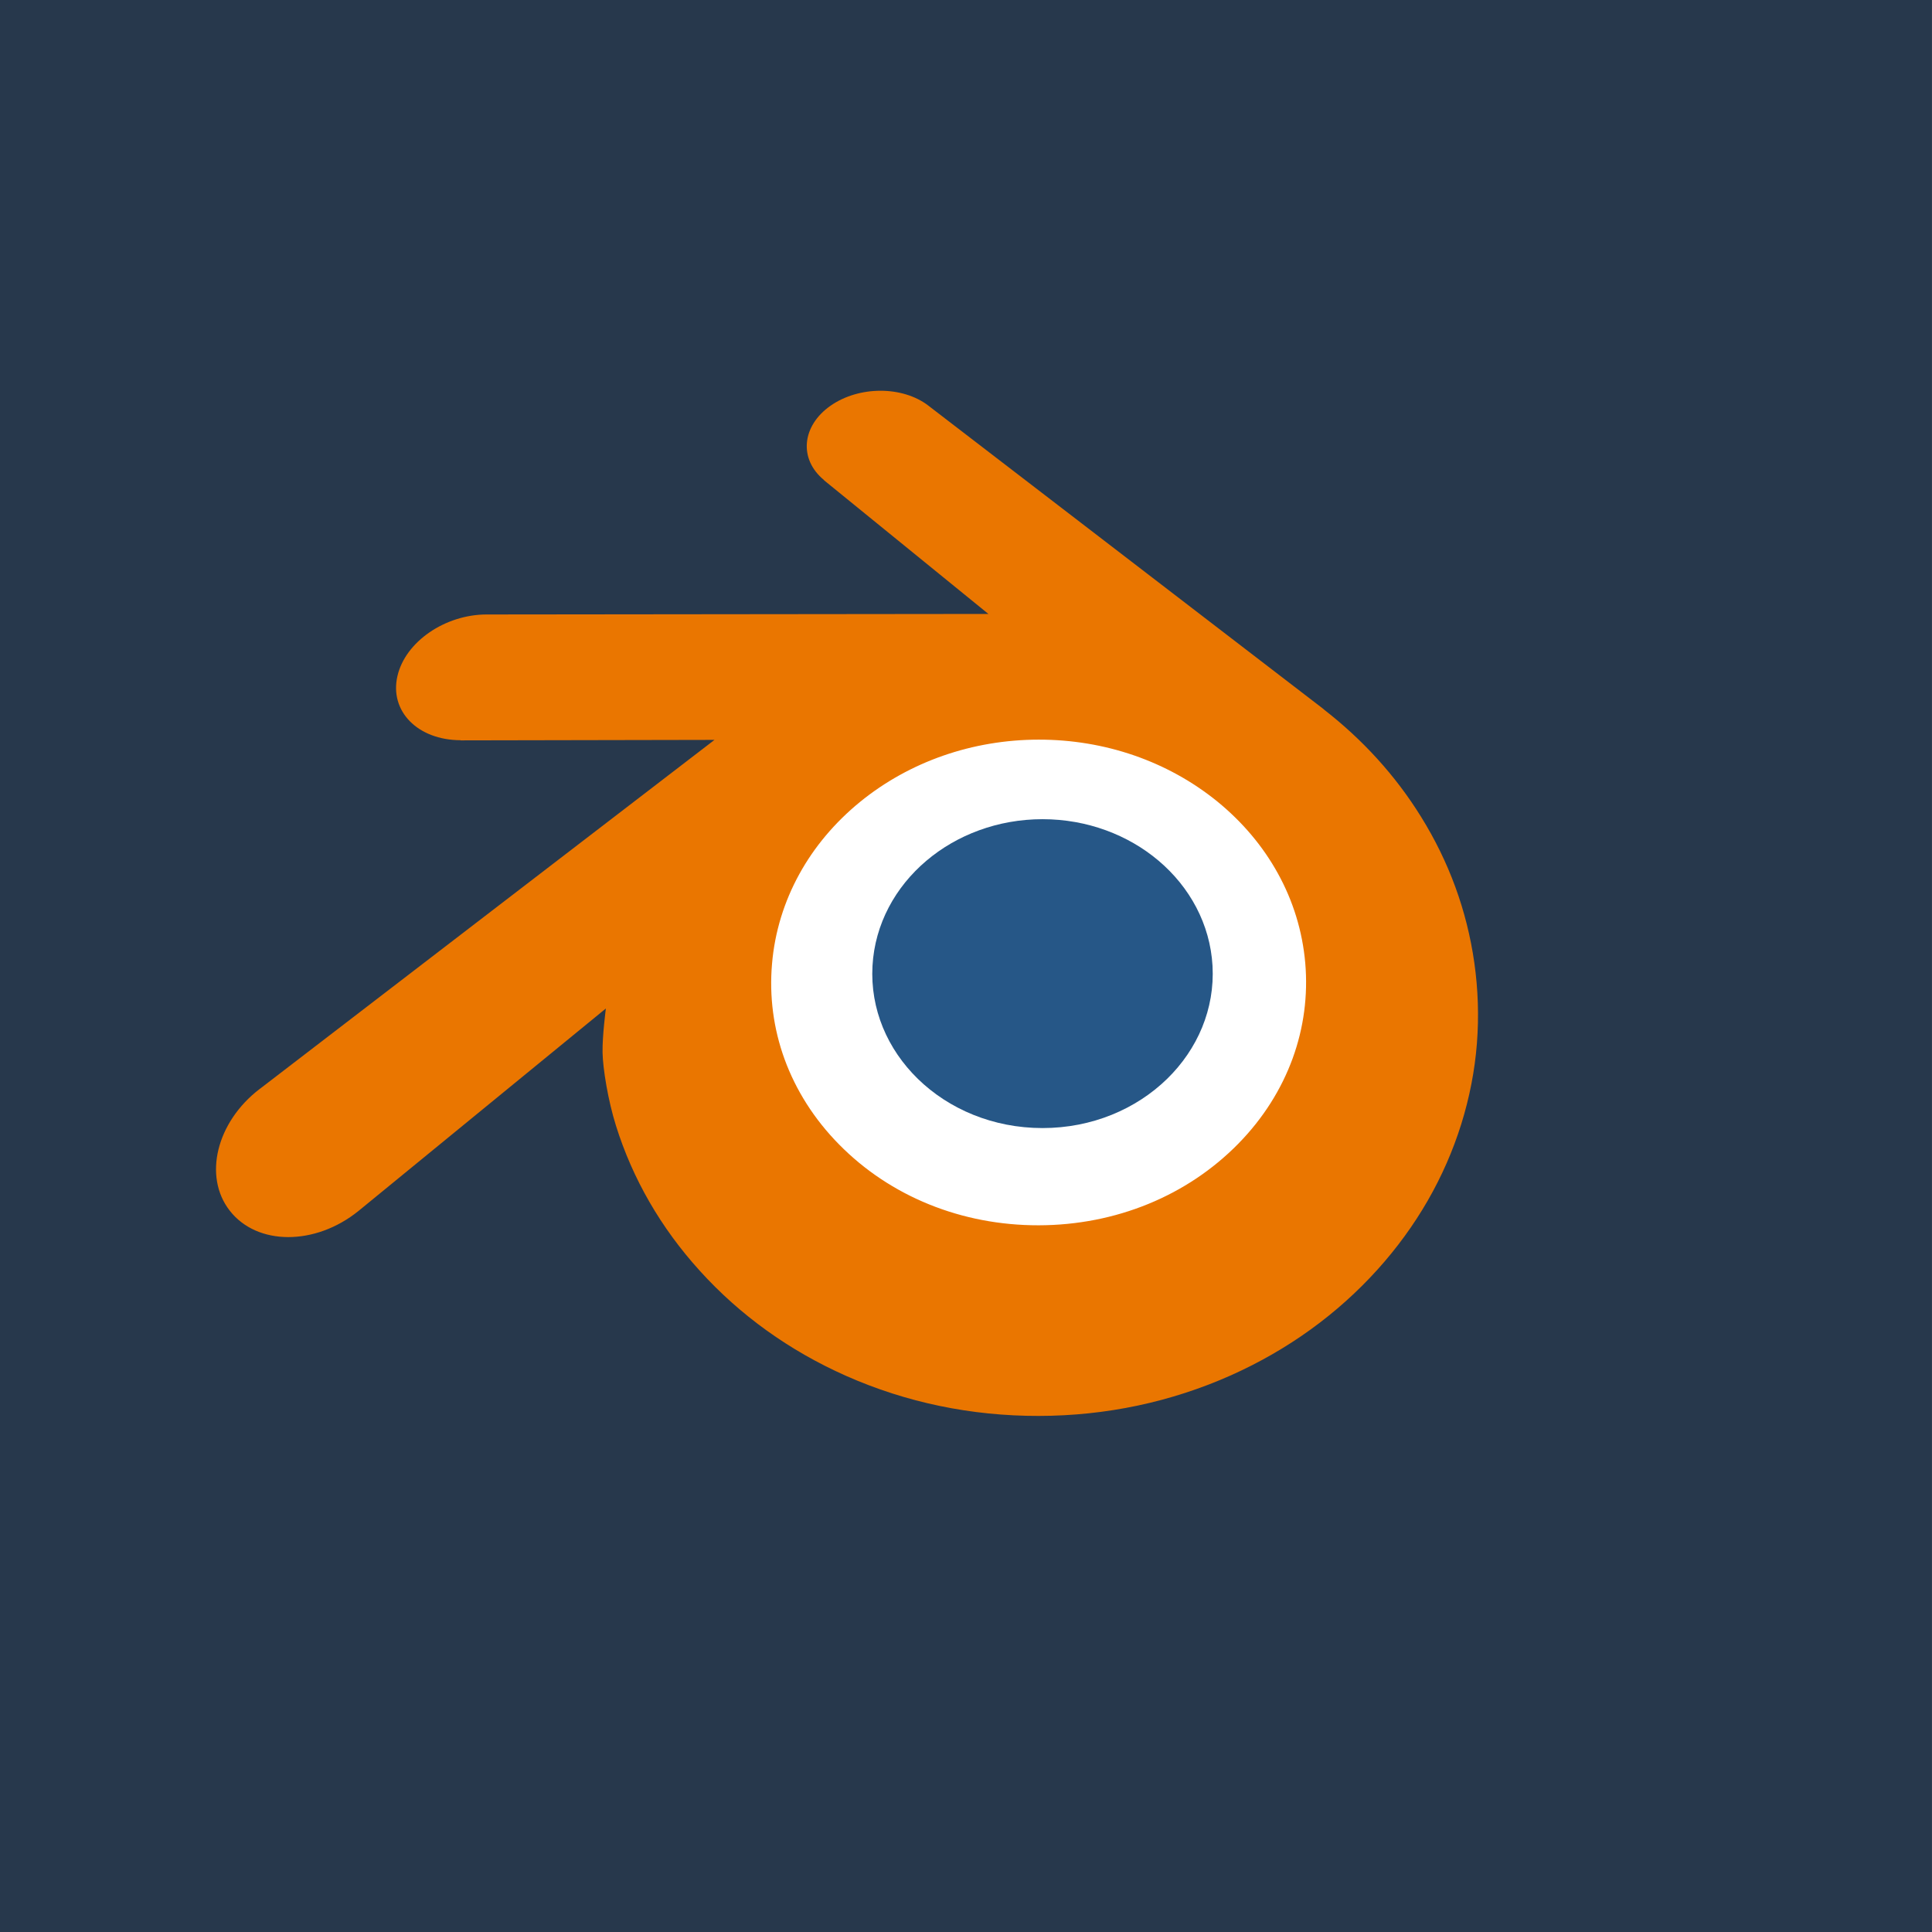
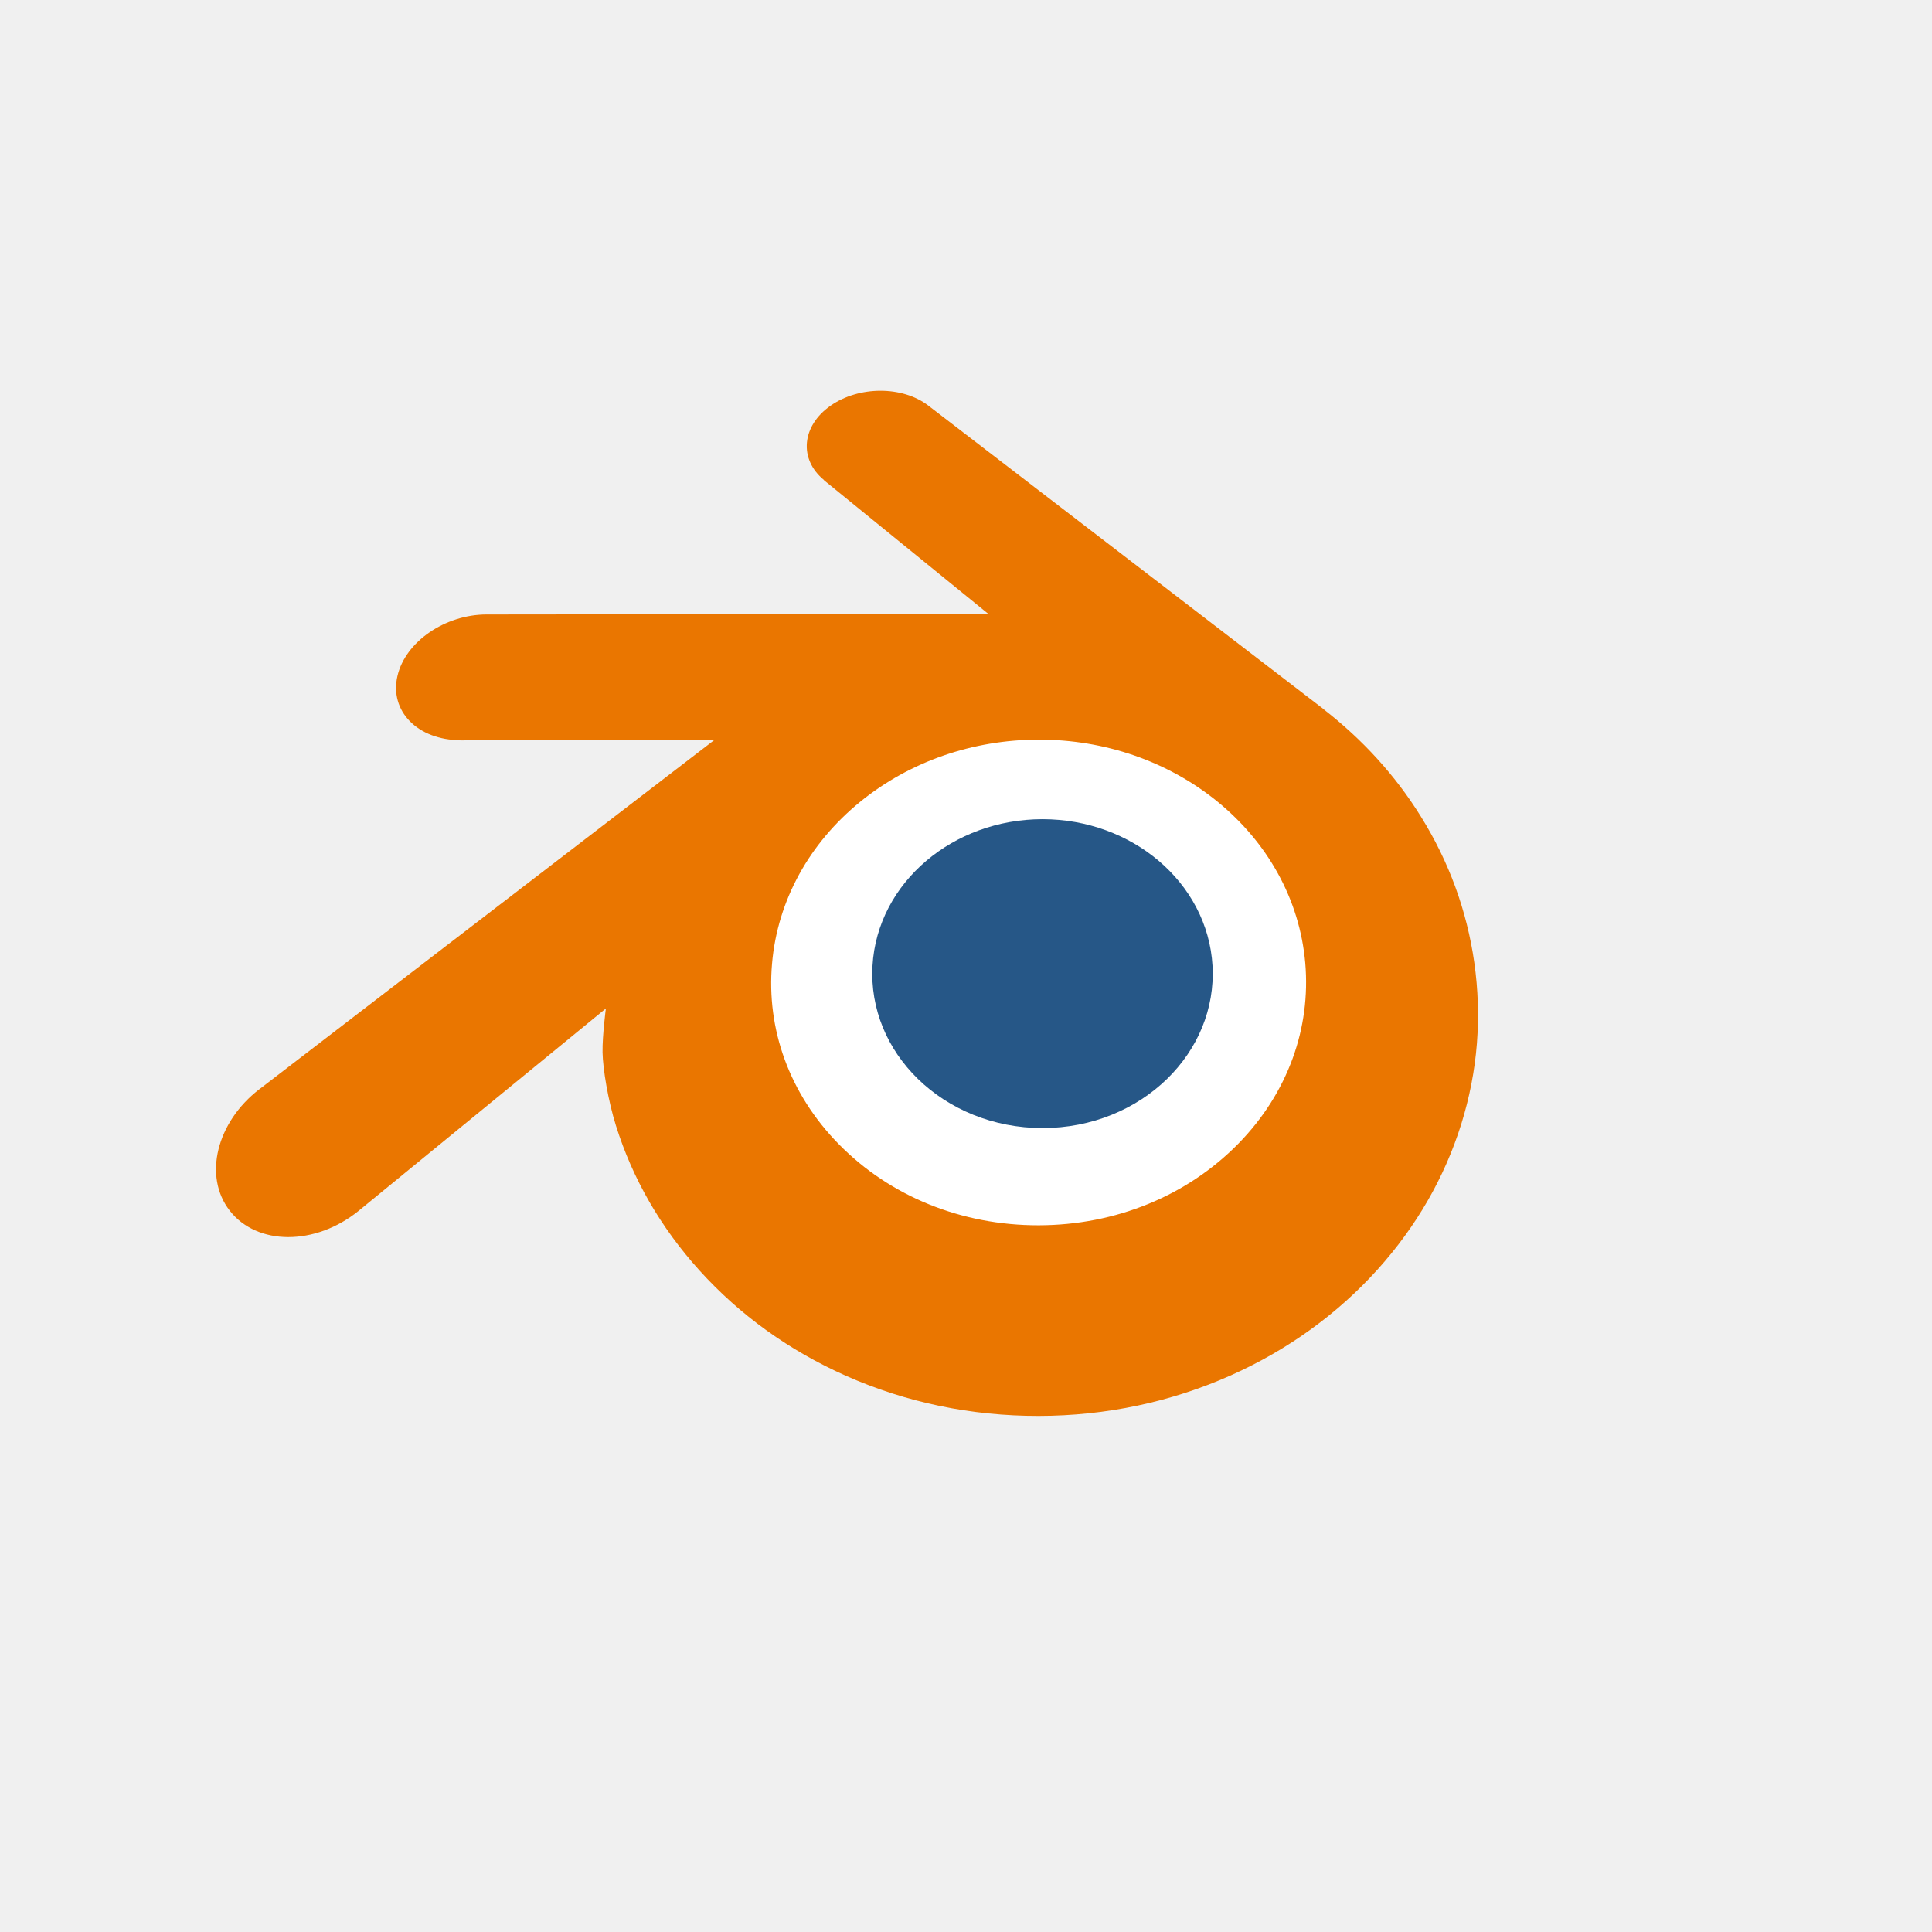
<svg xmlns="http://www.w3.org/2000/svg" width="64" height="64" viewBox="0 0 6.963 6.963" preserveAspectRatio="xMidYMid" version="1.1" id="svg8" xml:space="preserve">
  <defs id="defs12">
    <path d="M1.253 280.732l1.605-3.131 99.353-188.518-44.15-83.475C54.392-1.283 45.074.474 43.87 8.188L1.253 280.732z" id="a" />
    <filter x="-0.416" y="-0.15" width="1.832" height="1.301" filterUnits="objectBoundingBox" id="b">
      <feGaussianBlur stdDeviation="17.5" in="SourceAlpha" result="shadowBlurInner1" id="feGaussianBlur8916" />
      <feOffset in="shadowBlurInner1" result="shadowOffsetInner1" id="feOffset8918" />
      <feComposite in="shadowOffsetInner1" in2="SourceAlpha" operator="arithmetic" k2="-1" k3="1" result="shadowInnerInner1" id="feComposite8920" />
      <feColorMatrix values="0 0 0 0 0 0 0 0 0 0 0 0 0 0 0 0 0 0 0.06 0" in="shadowInnerInner1" id="feColorMatrix8922" />
    </filter>
    <path d="M134.417 148.974l32.039-32.812-32.039-61.007c-3.042-5.791-10.433-6.398-13.443-.59l-17.705 34.109-.53 1.744 31.678 58.556z" id="c" />
    <filter x="-0.132" y="-0.177" width="1.279" height="1.262" filterUnits="objectBoundingBox" id="d">
      <feGaussianBlur stdDeviation="3.5" in="SourceAlpha" result="shadowBlurInner1" id="feGaussianBlur8926" />
      <feOffset dx="1" dy="-9" in="shadowBlurInner1" result="shadowOffsetInner1" id="feOffset8928" />
      <feComposite in="shadowOffsetInner1" in2="SourceAlpha" operator="arithmetic" k2="-1" k3="1" result="shadowInnerInner1" id="feComposite8930" />
      <feColorMatrix values="0 0 0 0 0 0 0 0 0 0 0 0 0 0 0 0 0 0 0.09 0" in="shadowInnerInner1" id="feColorMatrix8932" />
    </filter>
  </defs>
-   <rect style="fill:#27384c;fill-opacity:1;stroke-width:0.094" id="rect370" width="6.963" height="6.963" x="-8.7e-05" y="0" />
  <style id="style8834">.st0{fill:#007acc}.st1{fill:#fff}</style>
  <g id="g8869" transform="matrix(0.01776698,0,0,0.01776698,0.7784857,1.408307)">
    <path d="m 100.43,115.195 c 0.931,-16.605 9.062,-31.235 21.329,-41.605 12.03,-10.186 28.223,-16.412 45.89,-16.412 17.65,0 33.843,6.226 45.882,16.412 12.259,10.371 20.39,25 21.329,41.588 0.931,17.062 -5.927,32.912 -17.958,44.661 -12.267,11.951 -29.715,19.45 -49.254,19.45 -19.538,0 -37.021,-7.499 -49.28,-19.45 -12.039,-11.749 -18.88,-27.599 -17.94,-44.644 z" fill="#ffffff" id="path8863" />
    <path d="m 133.168,116.676 c 0.478,-8.52 4.65,-16.027 10.944,-21.348 6.173,-5.227 14.481,-8.421 23.547,-8.421 9.056,0 17.365,3.195 23.542,8.421 6.29,5.321 10.462,12.828 10.944,21.339 0.478,8.755 -3.041,16.887 -9.214,22.916 -6.294,6.132 -15.247,9.98 -25.272,9.98 -10.025,0 -18.996,-3.848 -25.286,-9.98 -6.177,-6.029 -9.687,-14.161 -9.205,-22.907 z" fill="#265787" id="path8865" />
    <path d="m 78.411,134.179 c 0.059,3.341 1.124,9.834 2.723,14.905 3.359,10.733 9.058,20.662 16.987,29.413 8.137,8.995 18.156,16.219 29.729,21.349 12.164,5.387 25.345,8.132 39.035,8.11 13.668,-0.018 26.848,-2.818 39.013,-8.245 11.573,-5.179 21.583,-12.435 29.706,-21.434 7.924,-8.787 13.614,-18.734 16.982,-29.467 1.693,-5.423 2.763,-10.927 3.192,-16.449 0.42,-5.441 0.244,-10.891 -0.528,-16.337 -1.508,-10.611 -5.179,-20.567 -10.832,-29.643 -5.17,-8.34 -11.835,-15.641 -19.759,-21.787 l 0.018,-0.014 -79.971,-61.404 c -0.072,-0.054 -0.131,-0.113 -0.208,-0.163 -5.247,-4.028 -14.07,-4.014 -19.84,0.023 -5.834,4.082 -6.502,10.832 -1.309,15.09 l -0.023,0.023 33.355,27.124 -101.663,0.108 h -0.135 c -8.403,0.009 -16.481,5.522 -18.079,12.489 -1.644,7.098 4.064,12.986 12.801,13.018 l -0.014,0.032 51.529,-0.099 -91.951,70.579 c -0.117,0.086 -0.244,0.176 -0.352,0.262 -8.674,6.642 -11.478,17.687 -6.014,24.676 5.545,7.107 17.334,7.121 26.099,0.041 l 50.184,-41.072 c 0,0 -0.731,5.545 -0.673,8.873 z m 128.954,18.567 c -10.34,10.534 -24.816,16.508 -40.48,16.54 -15.686,0.027 -30.163,-5.893 -40.503,-16.409 -5.053,-5.125 -8.764,-11.022 -11.054,-17.303 -2.244,-6.172 -3.116,-12.724 -2.538,-19.335 0.546,-6.461 2.47,-12.625 5.54,-18.201 3.016,-5.482 7.17,-10.435 12.3,-14.625 10.051,-8.191 22.848,-12.625 36.231,-12.643 13.397,-0.018 26.184,4.375 36.245,12.539 5.12,4.172 9.27,9.107 12.286,14.58 3.084,5.572 4.994,11.713 5.563,18.192 0.569,6.601 -0.303,13.144 -2.547,19.321 -2.294,6.299 -5.992,12.196 -11.045,17.343 z" fill="#ea7600" id="path8867" />
  </g>
</svg>
